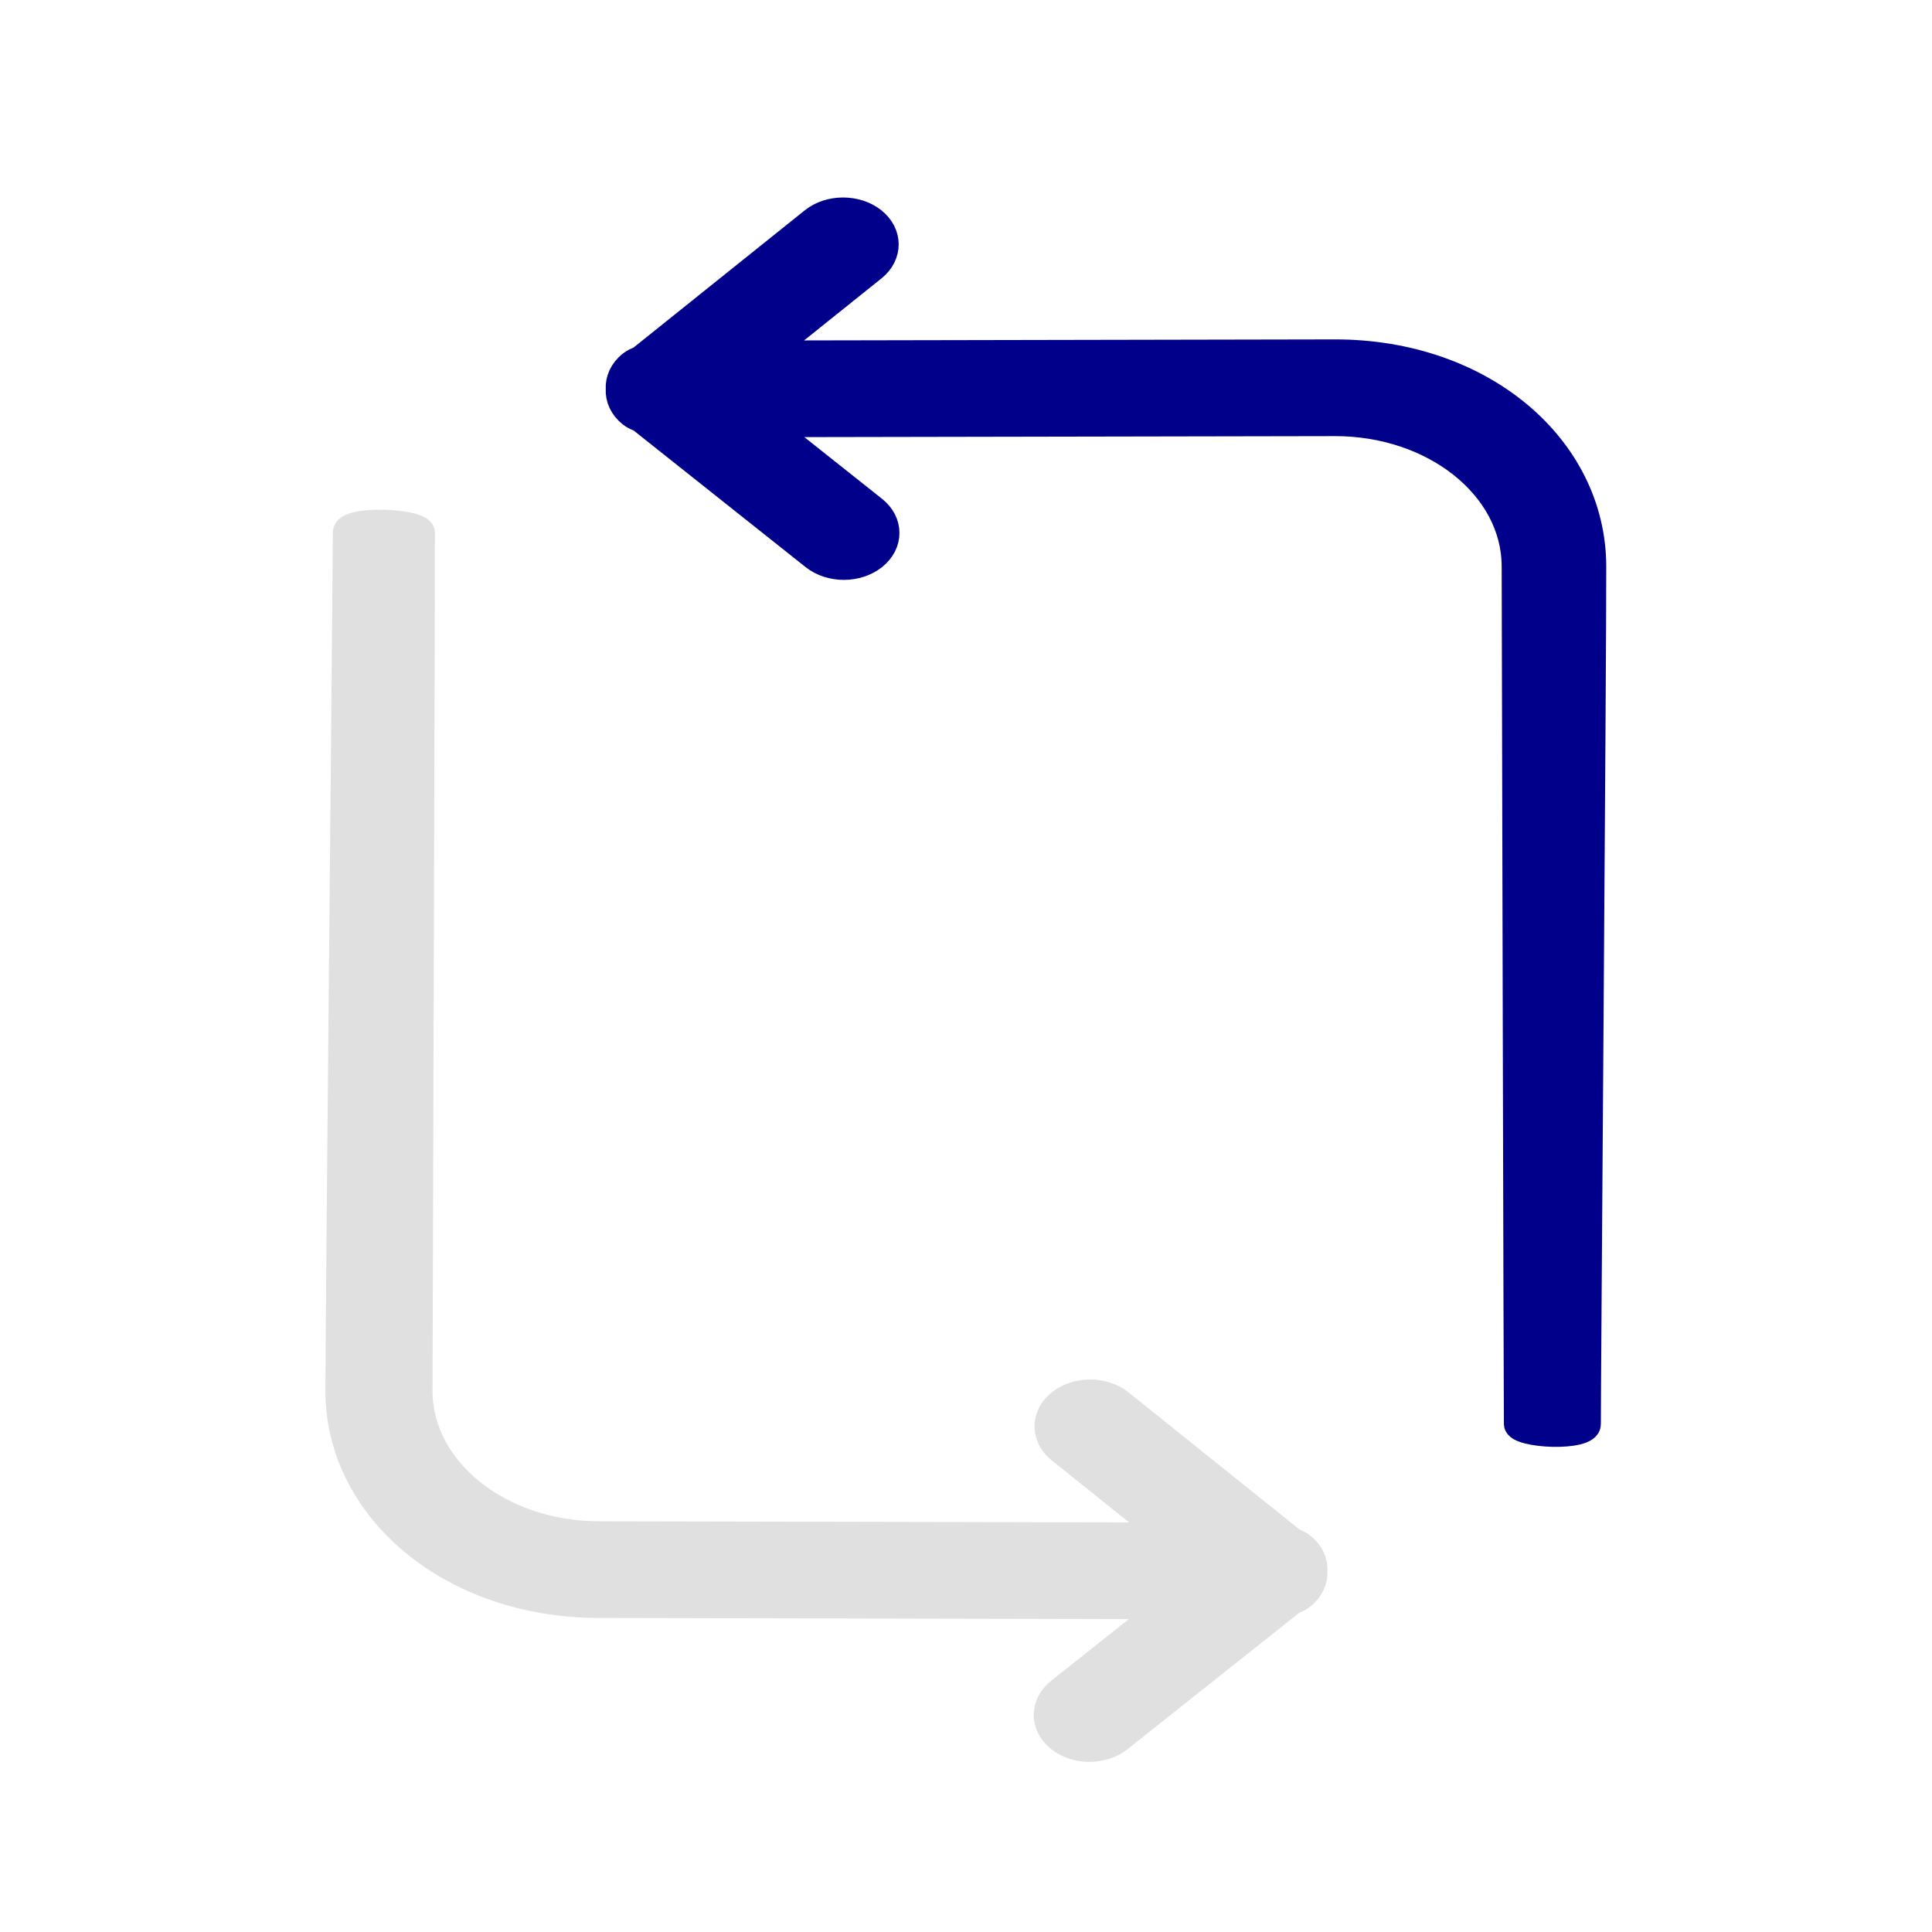
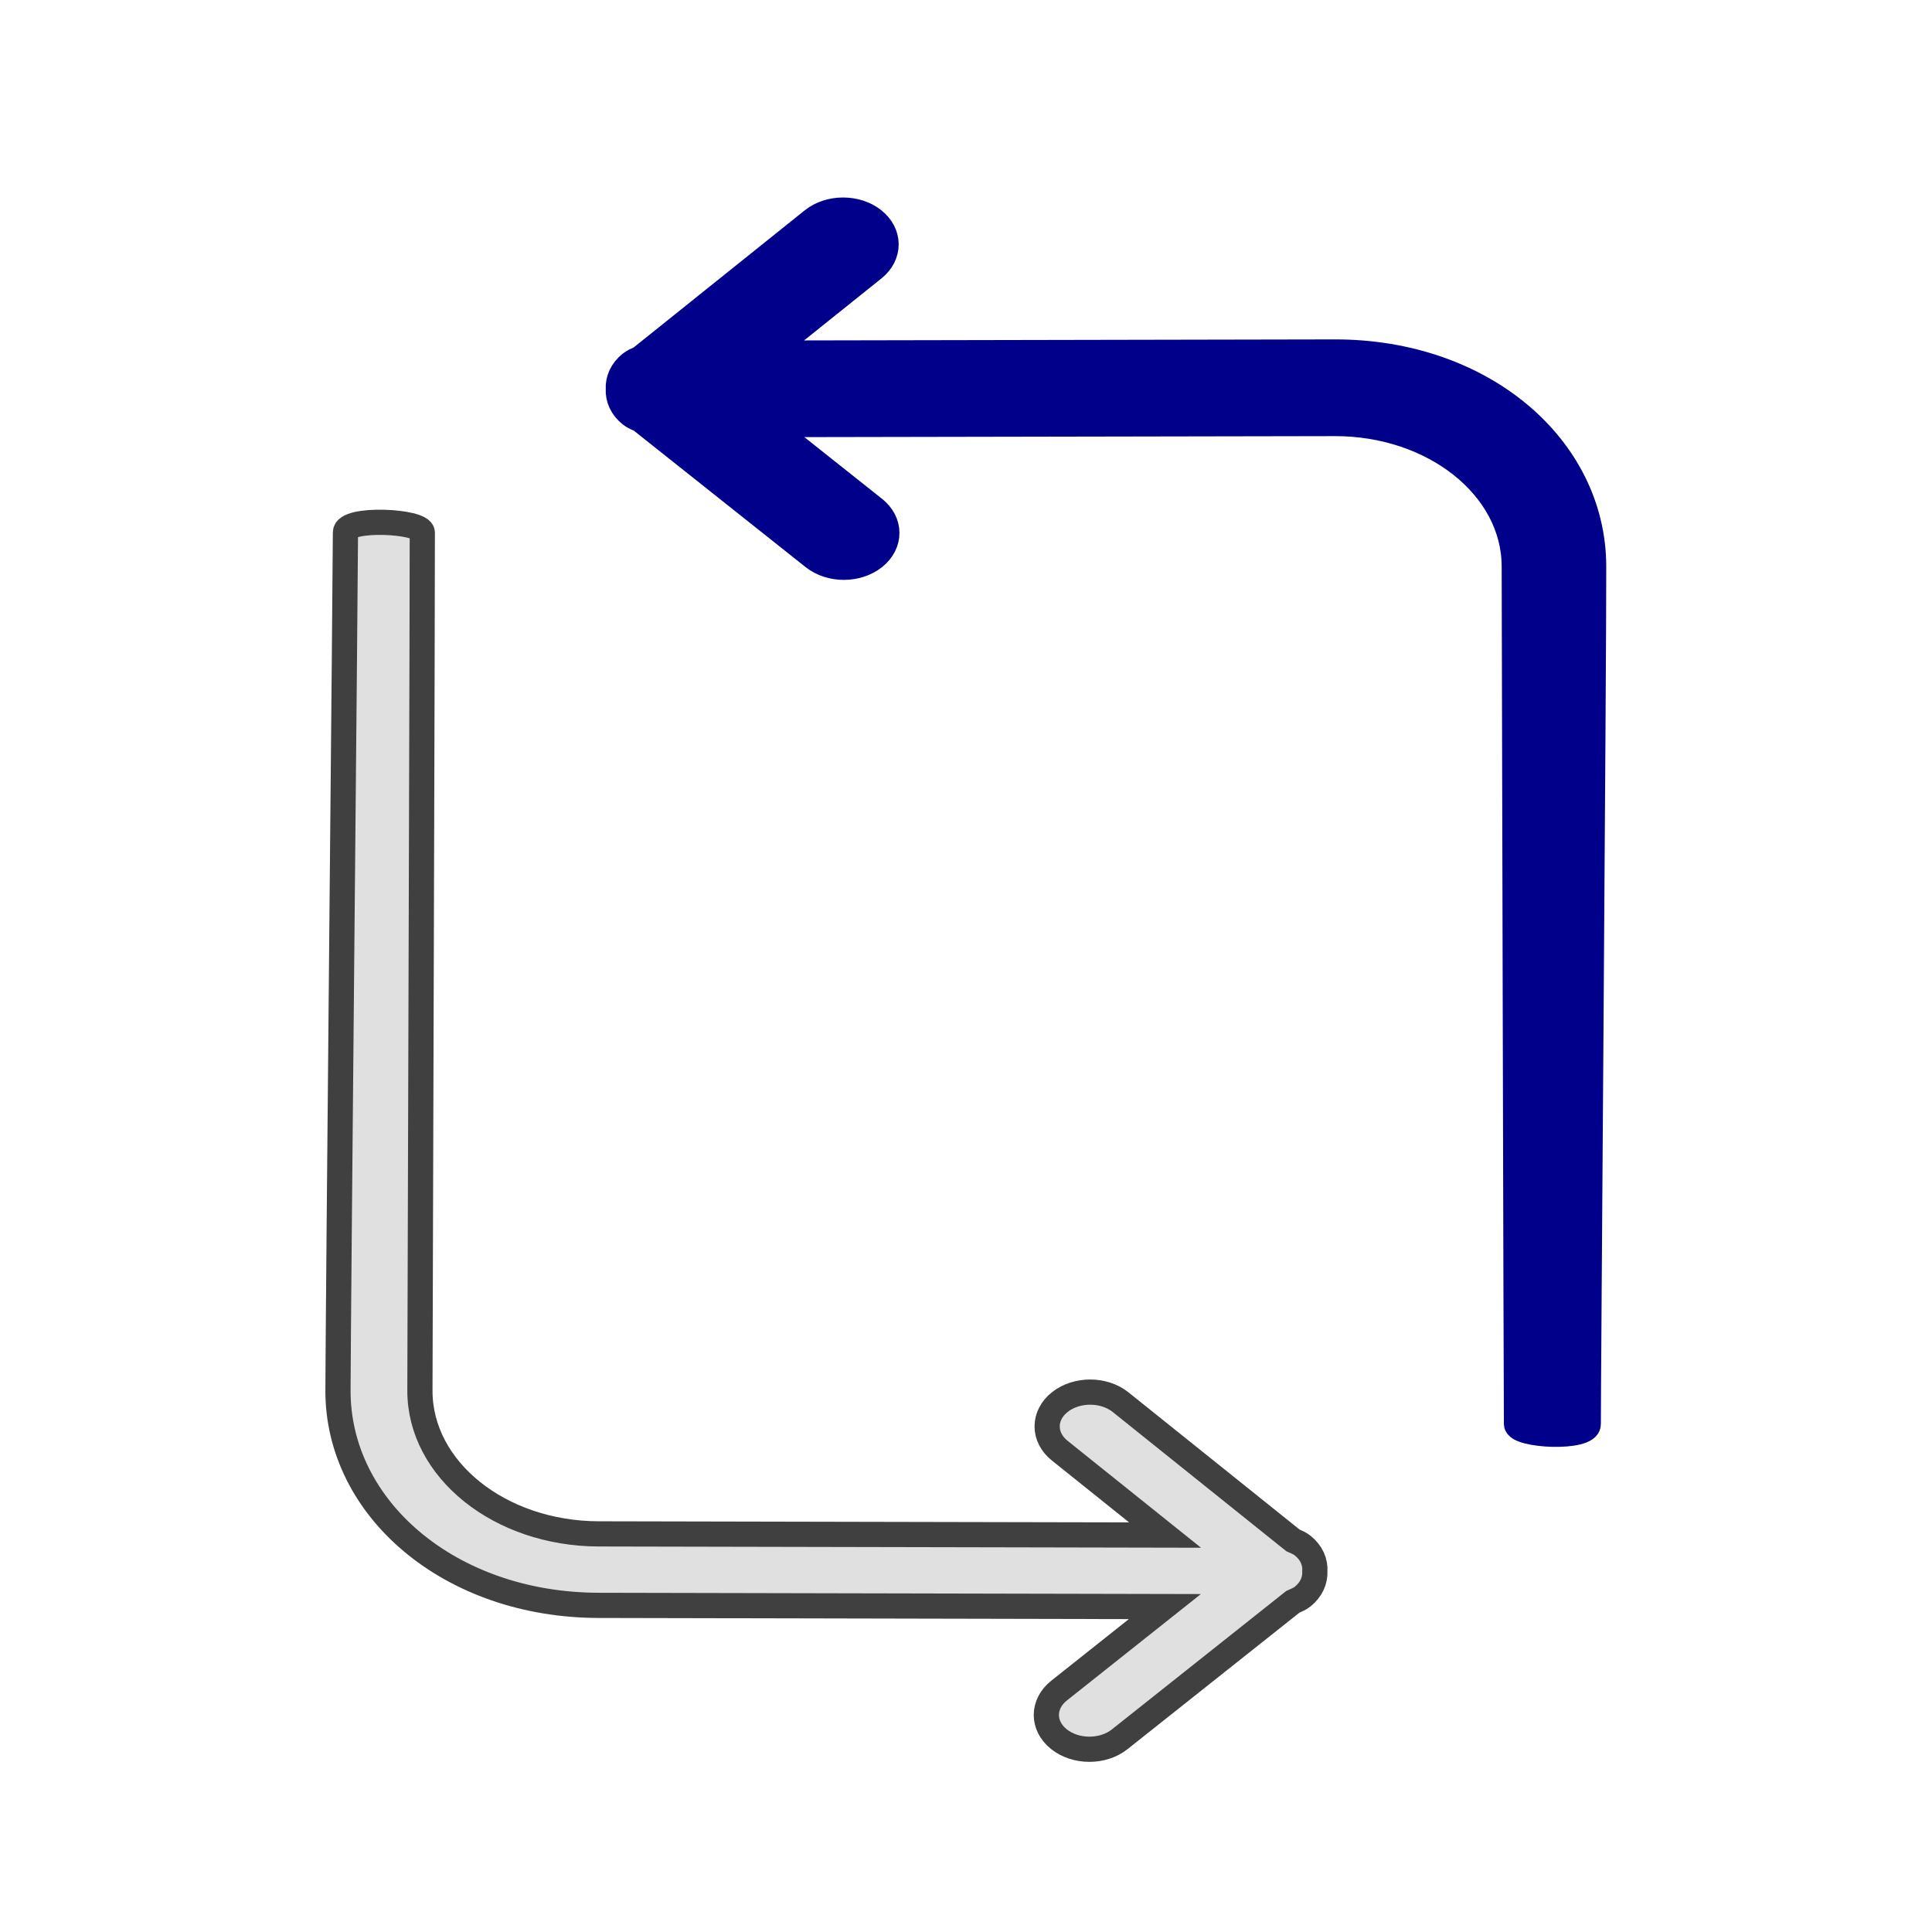
<svg xmlns="http://www.w3.org/2000/svg" version="1.1" preserveAspectRatio="xMidYMid meet" viewBox="5 5 410 460" width="360" height="360">
  <g>
    <path d="M341.07 344.07C341.01 341.26 340.59 160.23 340.54 139.8C340.49 121 321.34 105.79 297.78 105.84C288.79 105.85 243.84 105.94 162.93 106.09C178.06 118.1 186.46 124.77 188.14 126.11C192.15 129.29 192.16 134.46 188.17 137.66C184.18 140.86 177.69 140.87 173.68 137.68C169.56 134.41 136.6 108.22 132.48 104.95C131.67 104.59 130.85 104.27 130.16 103.72C128.06 102.06 127.11 99.84 127.22 97.65C127.11 95.45 128.03 93.23 130.13 91.56C130.81 91 131.64 90.68 132.44 90.32C136.54 87.03 169.37 60.72 173.47 57.43C177.46 54.23 183.95 54.22 187.96 57.4C191.96 60.58 191.98 65.75 187.99 68.95C186.31 70.29 177.95 77 162.89 89.07C243.8 88.91 288.75 88.83 297.74 88.81C333.07 88.74 359.37 111.6 359.44 139.8C359.5 160.23 358.1 340.44 358.16 344.07C358.23 347.7 341.14 346.88 341.07 344.07Z" fill="darkblue" style="stroke:darkblue; stroke-width:6" />
-     <path d="M80.55 131.8C80.6 134.61 80.04 315.65 79.98 336.08C79.93 354.88 98.99 370.16 122.55 370.21C131.54 370.23 176.49 370.32 257.4 370.49C242.34 358.42 233.98 351.72 232.3 350.38C228.31 347.18 228.33 342 232.34 338.83C236.34 335.65 242.83 335.66 246.82 338.86C250.92 342.15 283.74 368.47 287.85 371.76C288.66 372.12 289.48 372.44 290.16 373C292.25 374.66 293.19 376.88 293.06 379.08C293.16 381.28 292.23 383.5 290.12 385.16C289.44 385.71 288.61 386.03 287.81 386.39C283.69 389.66 250.72 415.84 246.6 419.11C242.59 422.3 236.11 422.28 232.11 419.08C228.12 415.89 228.14 410.72 232.15 407.53C233.83 406.2 242.23 399.53 257.35 387.52C176.44 387.35 131.49 387.25 122.5 387.23C87.17 387.16 60.39 364.23 60.47 336.03C60.53 315.6 62.29 135.39 62.25 131.76C62.2 128.13 80.5 128.99 80.55 131.8Z" fill="#E0E0E0" style="stroke:#E0E0E0; stroke-width:6" />
+     <path d="M80.55 131.8C80.6 134.61 80.04 315.65 79.98 336.08C79.93 354.88 98.99 370.16 122.55 370.21C131.54 370.23 176.49 370.32 257.4 370.49C242.34 358.42 233.98 351.72 232.3 350.38C228.31 347.18 228.33 342 232.34 338.83C236.34 335.65 242.83 335.66 246.82 338.86C250.92 342.15 283.74 368.47 287.85 371.76C288.66 372.12 289.48 372.44 290.16 373C292.25 374.66 293.19 376.88 293.06 379.08C293.16 381.28 292.23 383.5 290.12 385.16C289.44 385.71 288.61 386.03 287.81 386.39C283.69 389.66 250.72 415.84 246.6 419.11C242.59 422.3 236.11 422.28 232.11 419.08C228.12 415.89 228.14 410.72 232.15 407.53C233.83 406.2 242.23 399.53 257.35 387.52C176.44 387.35 131.49 387.25 122.5 387.23C87.17 387.16 60.39 364.23 60.47 336.03C60.53 315.6 62.29 135.39 62.25 131.76C62.2 128.13 80.5 128.99 80.55 131.8Z" fill="#E0E0E0" style="stroke:#404040; stroke-width:6" />
  </g>
</svg>
